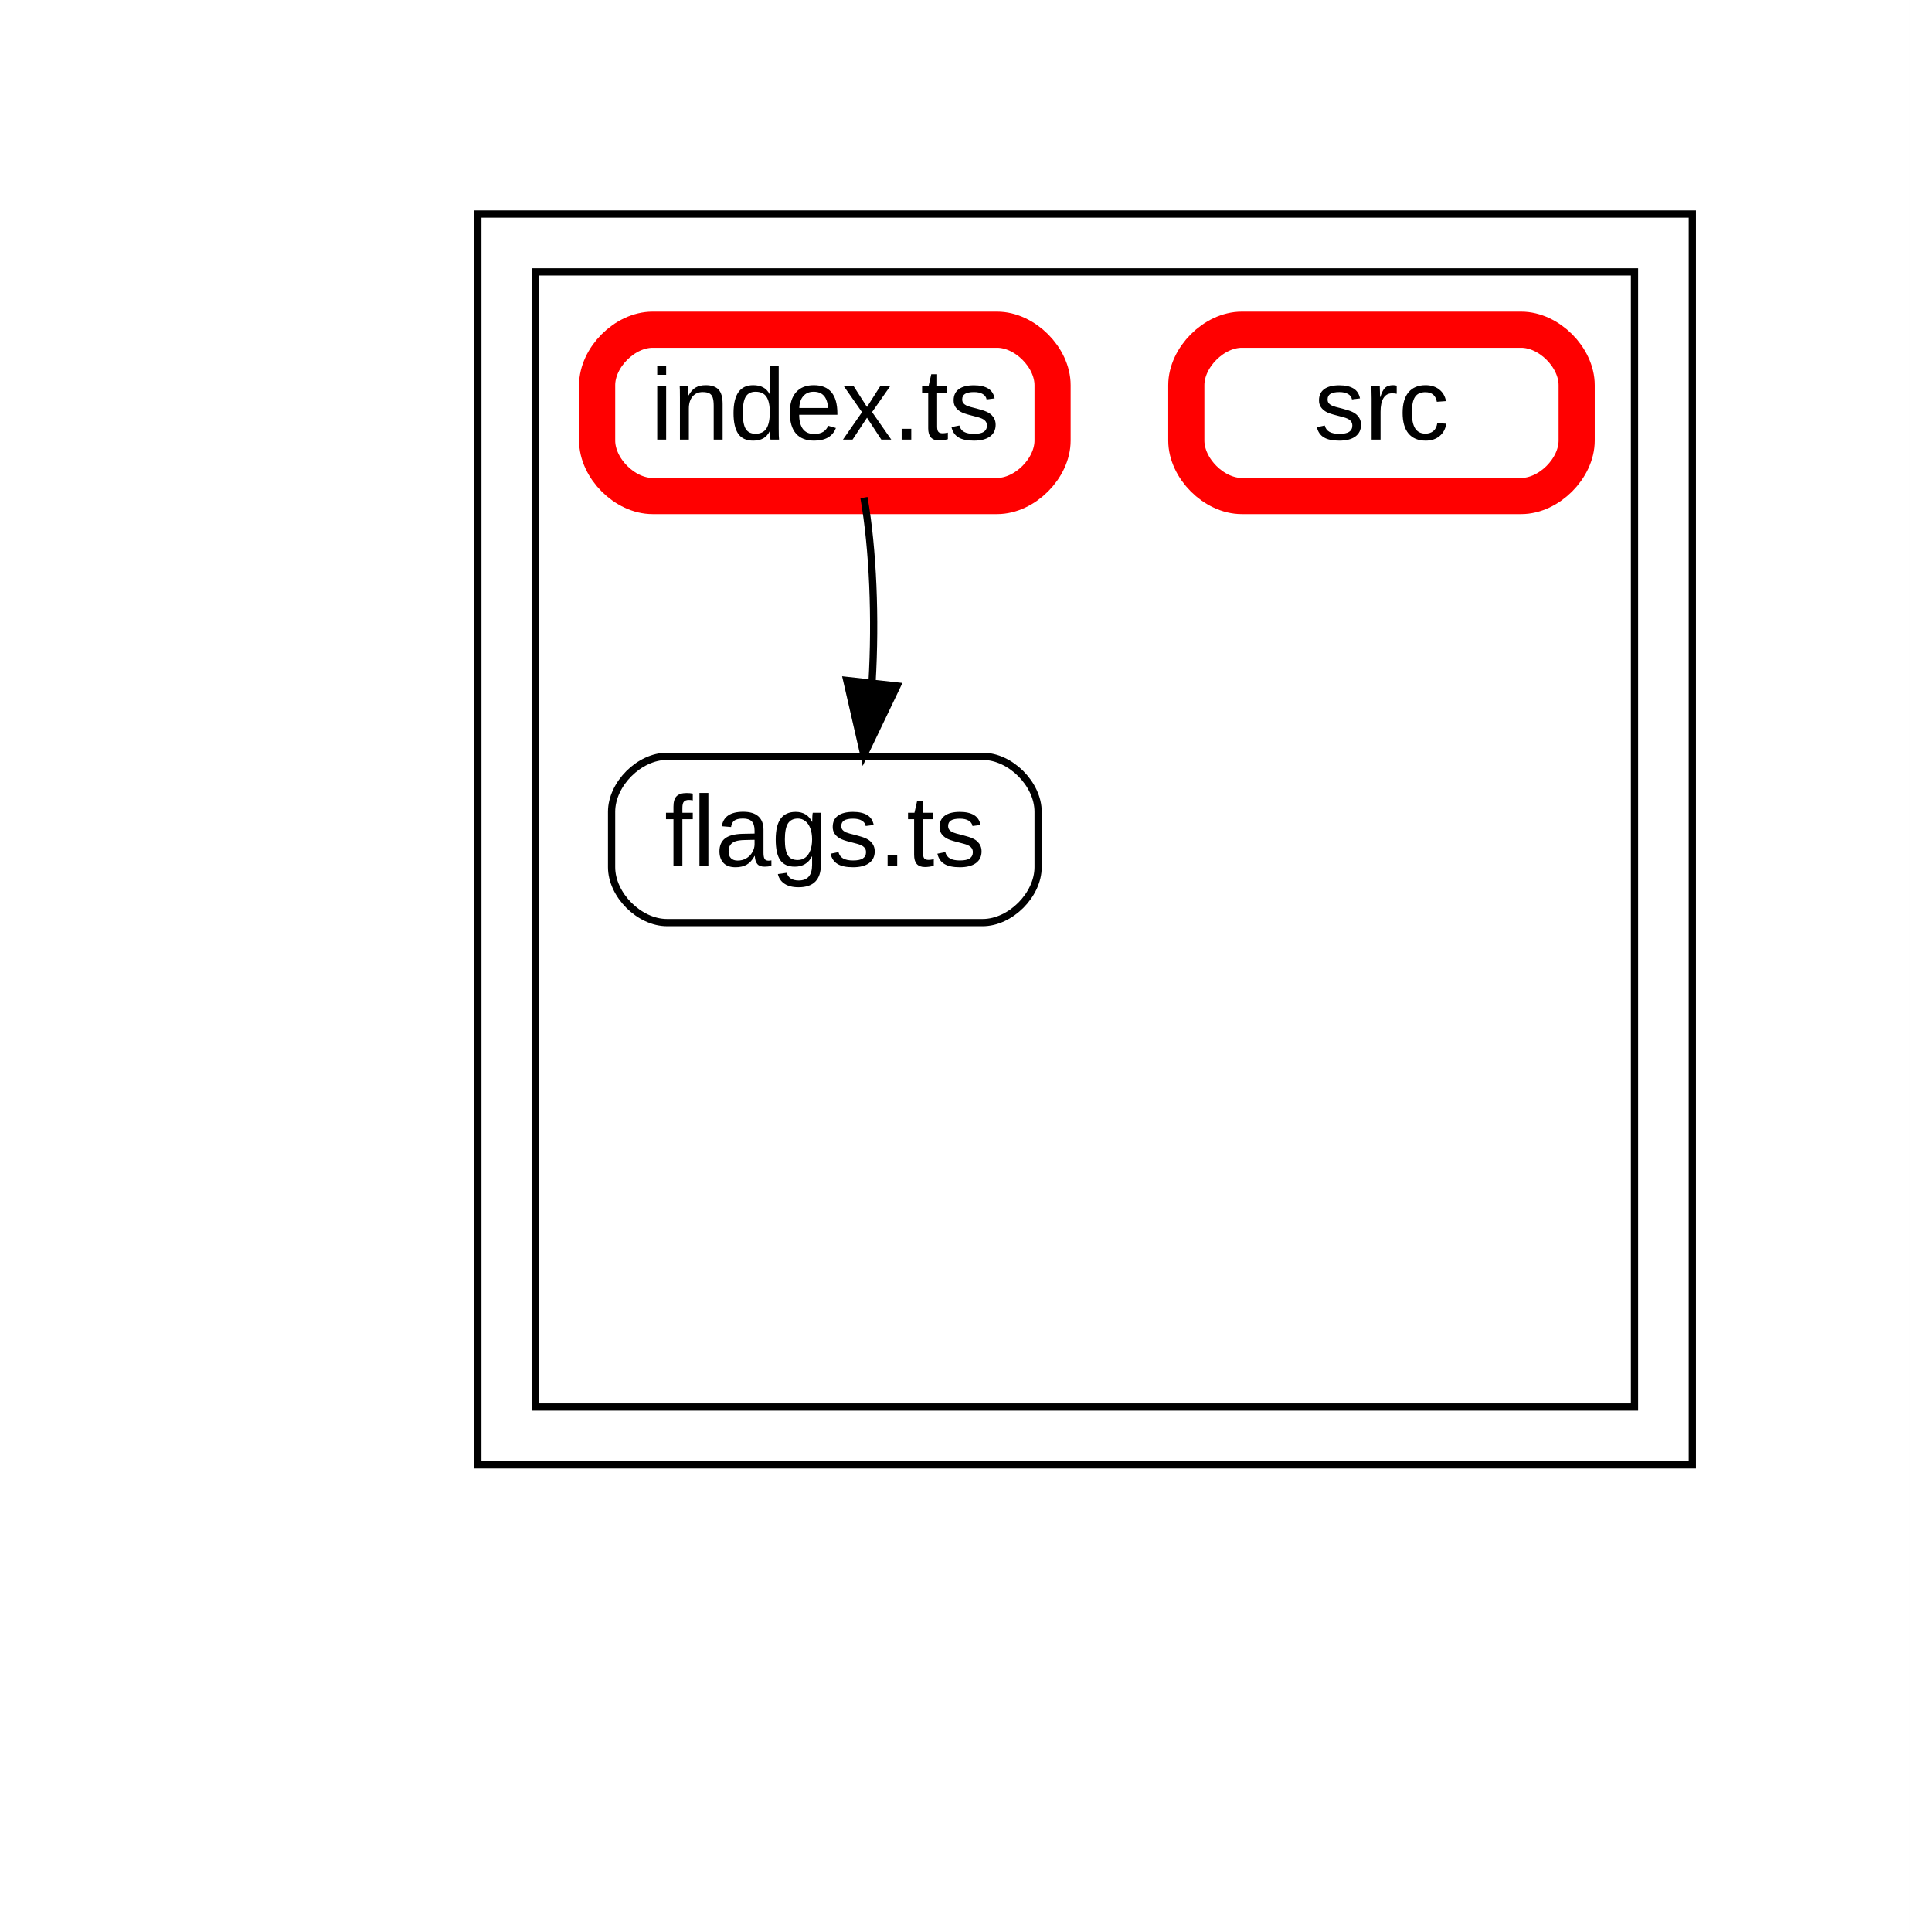
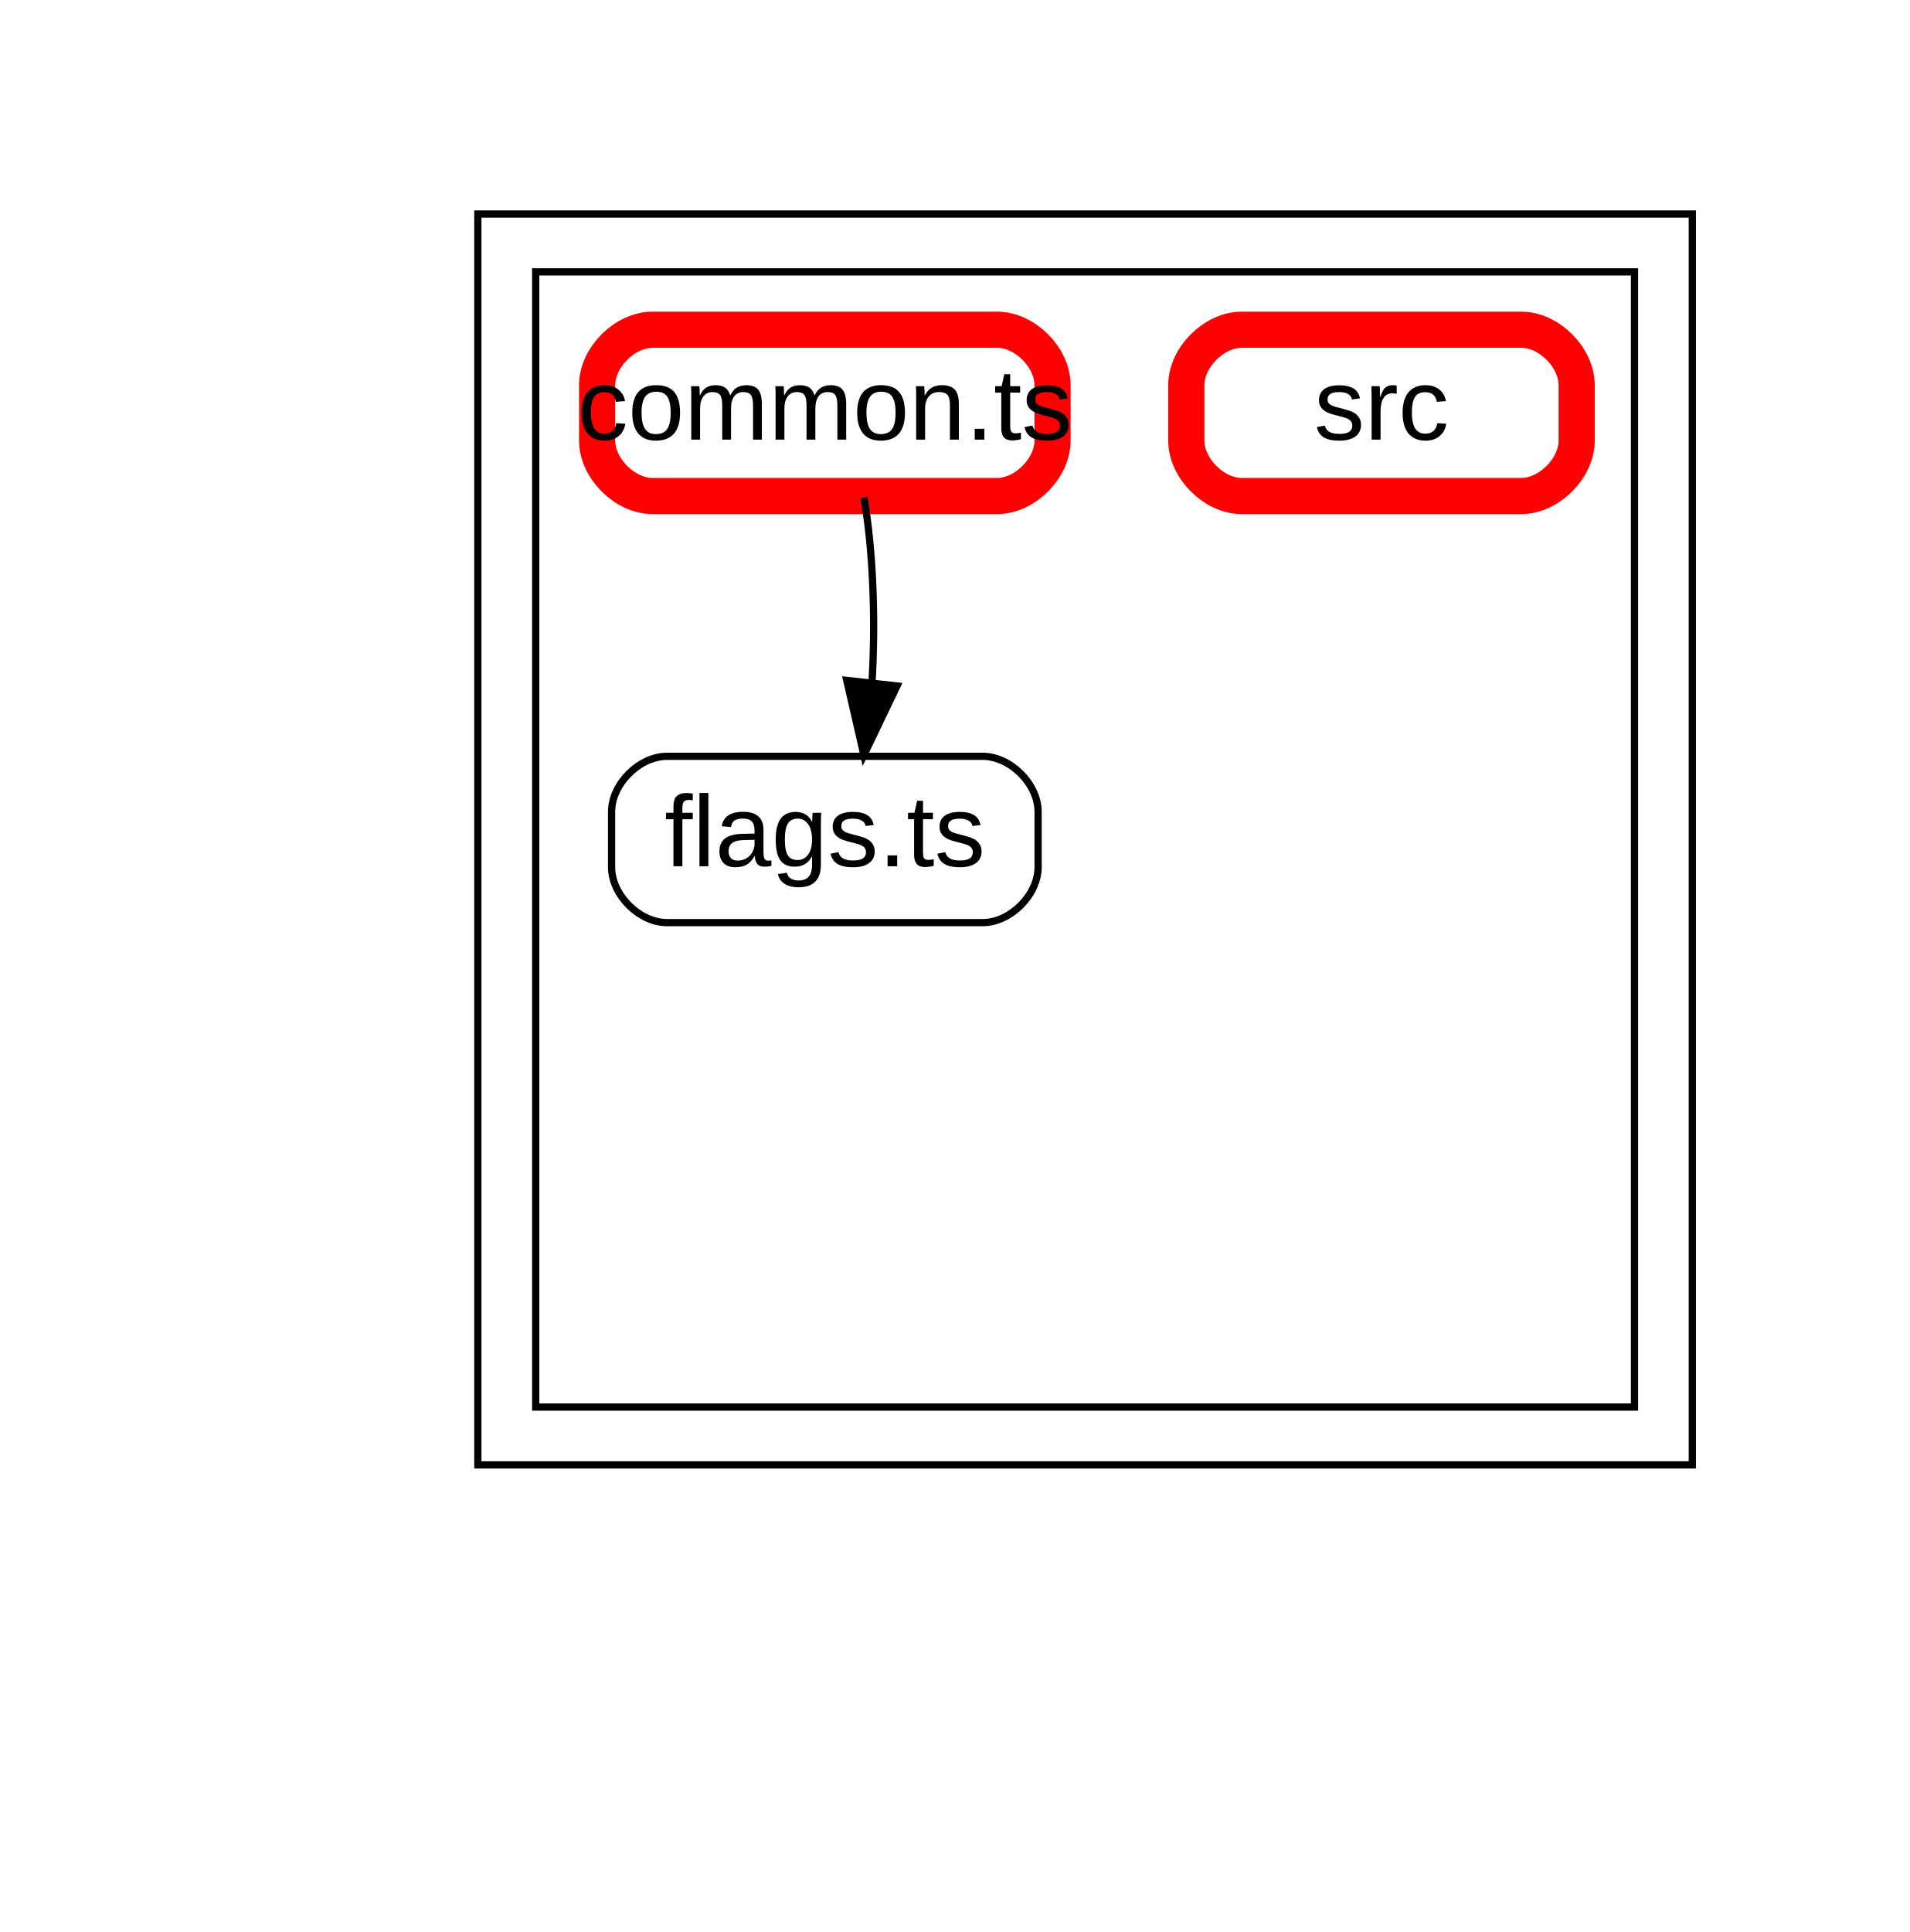
<svg xmlns="http://www.w3.org/2000/svg" width="264pt" height="267pt" viewBox="0.00 0.00 264.20 267.20">
  <g id="graph0" class="graph" transform="scale(1 1) rotate(0) translate(21.6 245.6)">
    <polygon fill="#ffffff" stroke="transparent" points="-21.6,21.6 -21.6,-245.6 242.6,-245.6 242.6,21.6 -21.6,21.6" />
    <g id="clust1" class="cluster">
      <polygon fill="#ffffff" stroke="#000000" points="44.5,-43 44.5,-216 212.5,-216 212.5,-43 44.5,-43" />
    </g>
    <g id="clust2" class="cluster">
      <polygon fill="#ffffff" stroke="#000000" points="52.5,-51 52.5,-208 204.5,-208 204.5,-51 52.5,-51" />
    </g>
    <g id="node2" class="node">
      <path fill="none" stroke="#000000" d="M114.33,-141C114.33,-141 70.67,-141 70.67,-141 66.83,-141 63,-137.17 63,-133.33 63,-133.33 63,-125.67 63,-125.67 63,-121.83 66.83,-118 70.67,-118 70.67,-118 114.33,-118 114.33,-118 118.17,-118 122,-121.83 122,-125.67 122,-125.67 122,-133.33 122,-133.33 122,-137.17 118.17,-141 114.33,-141" />
      <text text-anchor="middle" x="92.5" y="-125.8" font-family="Arial" font-size="14.00" fill="#000000">flags.ts</text>
    </g>
    <g id="node3" class="node">
      <path fill="none" stroke="#ff0000" stroke-width="5" d="M188.83,-200C188.83,-200 150.17,-200 150.17,-200 146.33,-200 142.5,-196.17 142.5,-192.33 142.5,-192.33 142.5,-184.67 142.5,-184.67 142.5,-180.83 146.33,-177 150.17,-177 150.17,-177 188.83,-177 188.83,-177 192.67,-177 196.5,-180.83 196.5,-184.67 196.5,-184.67 196.5,-192.33 196.5,-192.33 196.5,-196.17 192.67,-200 188.83,-200" />
      <text text-anchor="middle" x="169.5" y="-184.8" font-family="Arial" font-size="14.00" fill="#000000">src</text>
    </g>
    <g id="node5" class="node">
      <path fill="none" stroke="#ff0000" stroke-width="5" d="M116.33,-200C116.33,-200 68.67,-200 68.67,-200 64.83,-200 61,-196.17 61,-192.33 61,-192.33 61,-184.67 61,-184.67 61,-180.83 64.83,-177 68.67,-177 68.67,-177 116.33,-177 116.33,-177 120.17,-177 124,-180.83 124,-184.67 124,-184.67 124,-192.33 124,-192.33 124,-196.17 120.17,-200 116.33,-200" />
-       <text text-anchor="middle" x="92.5" y="-184.8" font-family="Arial" font-size="14.00" fill="#000000">index.ts</text>
+       <text text-anchor="middle" x="92.5" y="-184.8" font-family="Arial" font-size="14.00" fill="#000000">common.ts</text>
    </g>
    <g id="edge7" class="edge">
      <path fill="none" stroke="black" d="M97.91,-176.78C99.17,-169.61 99.54,-159.95 99.03,-151.31" />
      <polygon fill="black" stroke="black" points="102.48,-150.73 97.9,-141.17 95.53,-151.5 102.48,-150.73" />
    </g>
  </g>
</svg>
